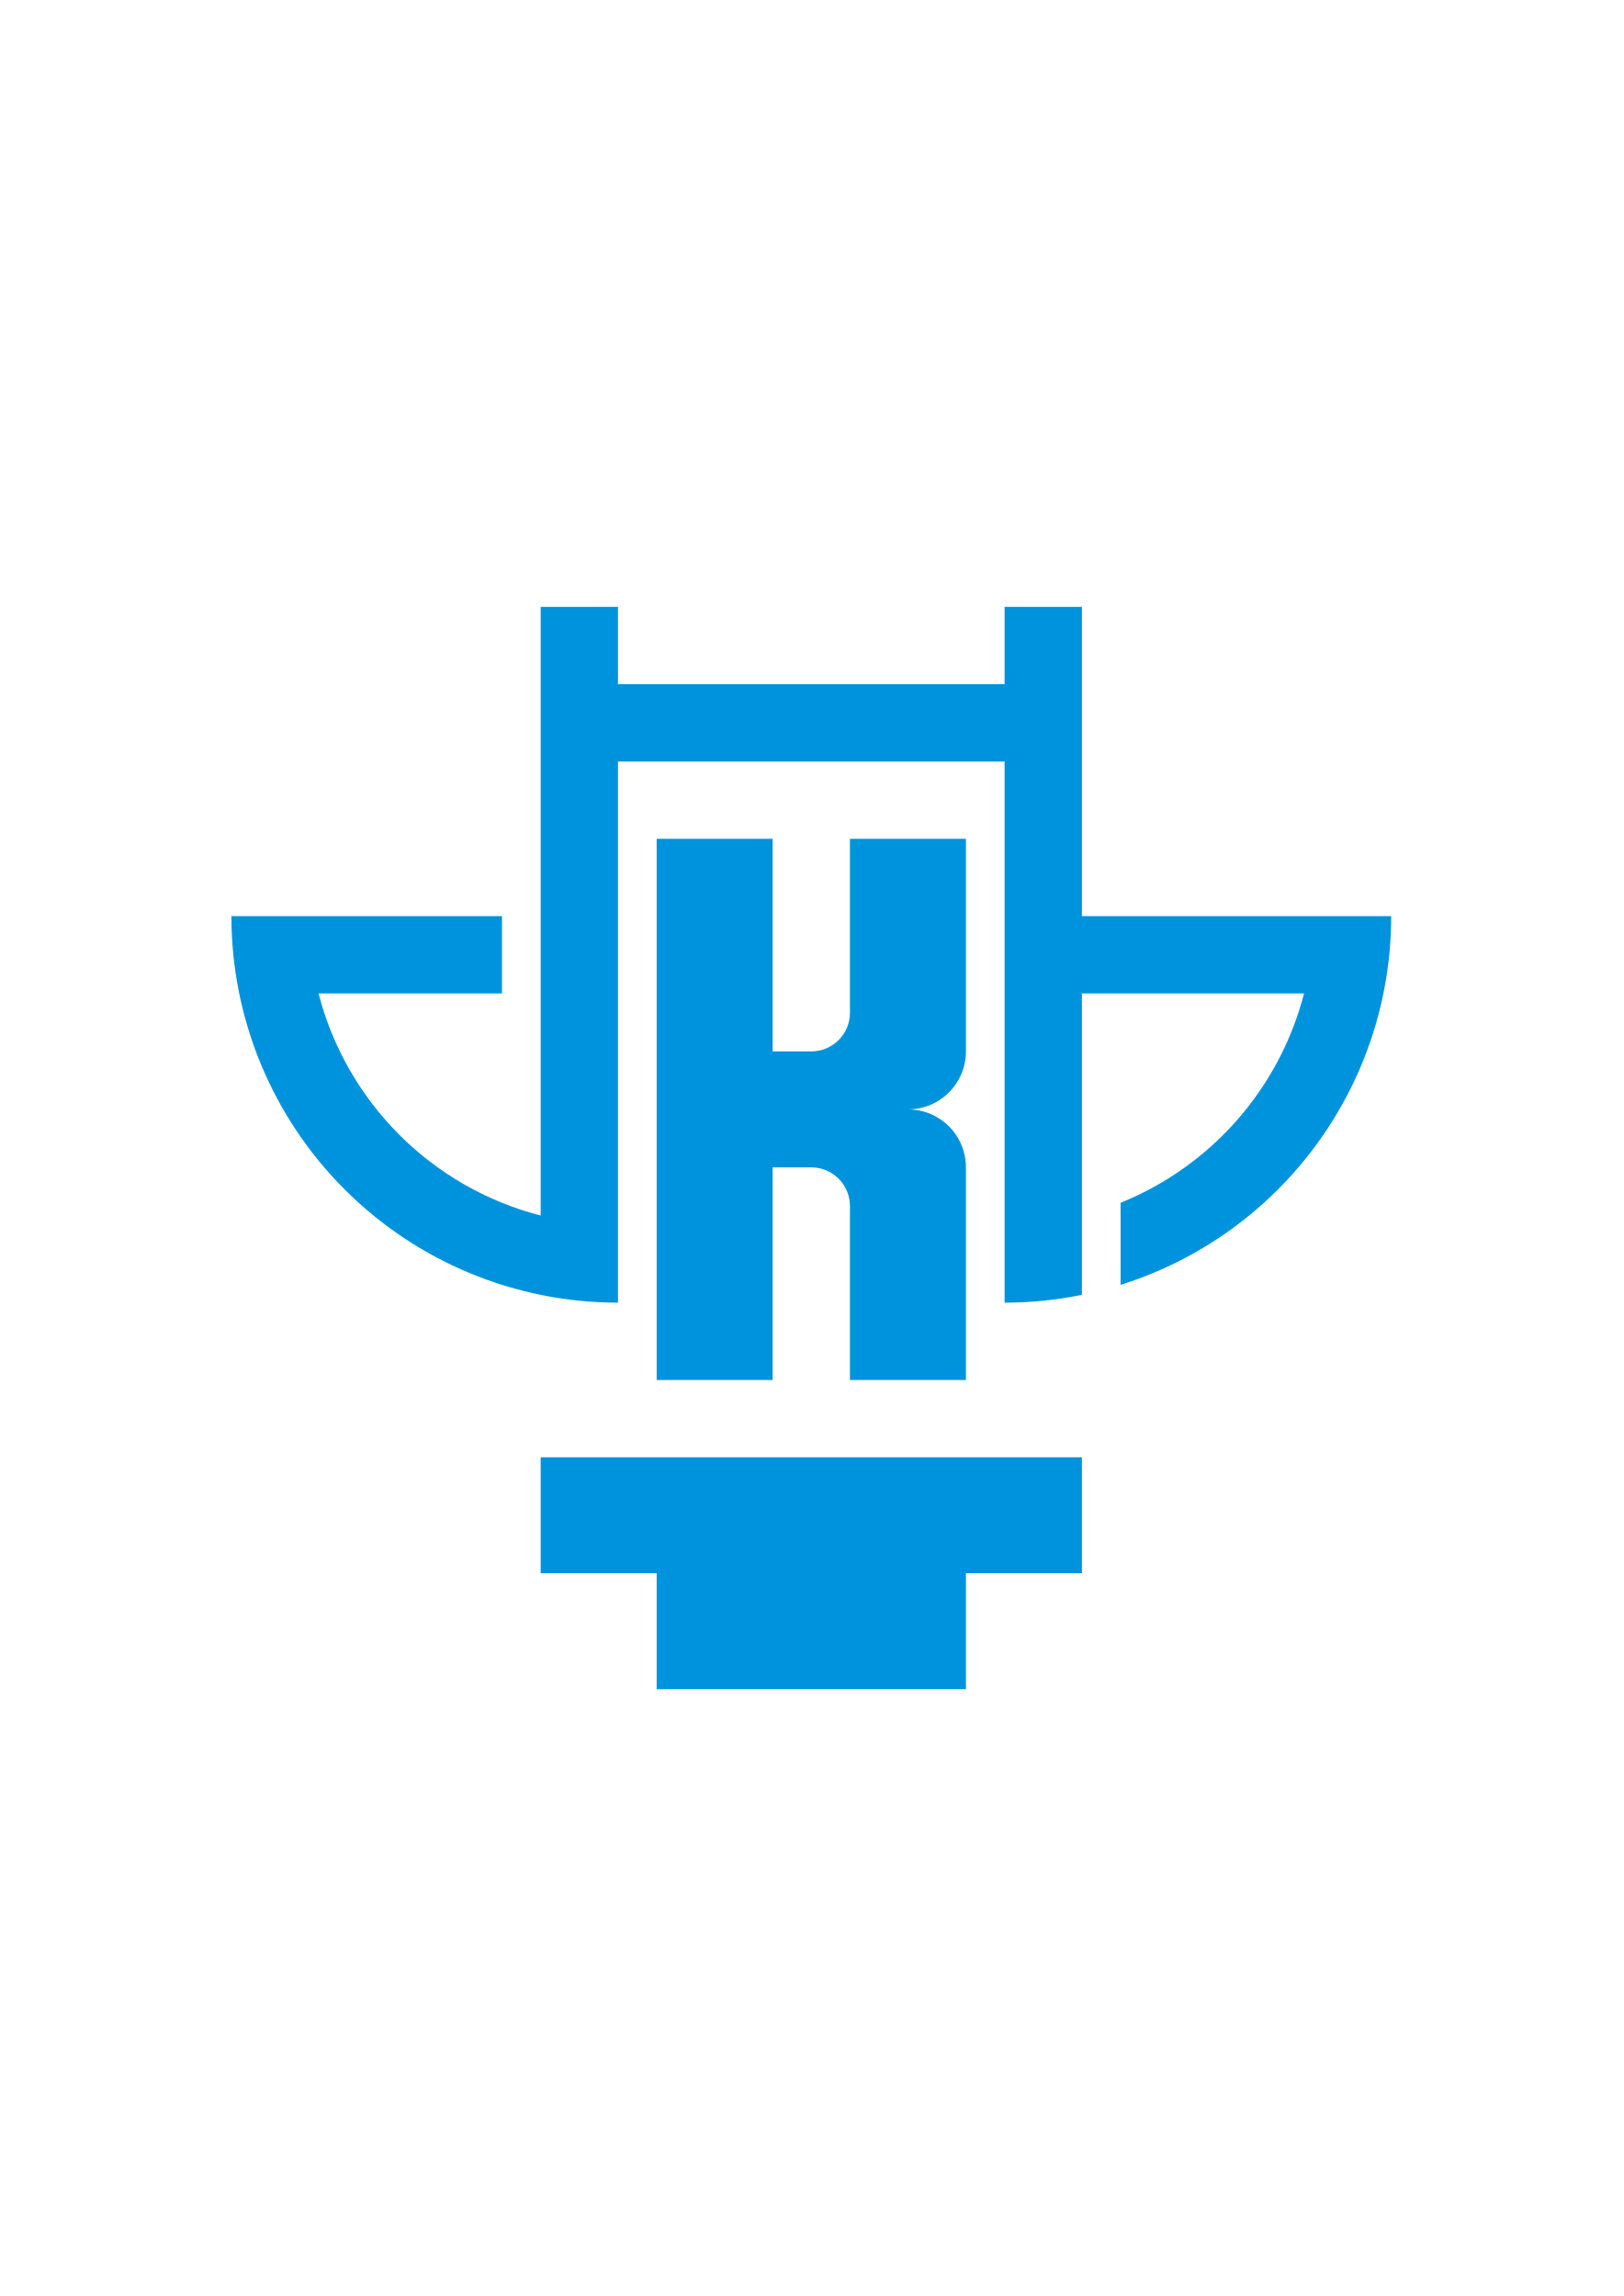
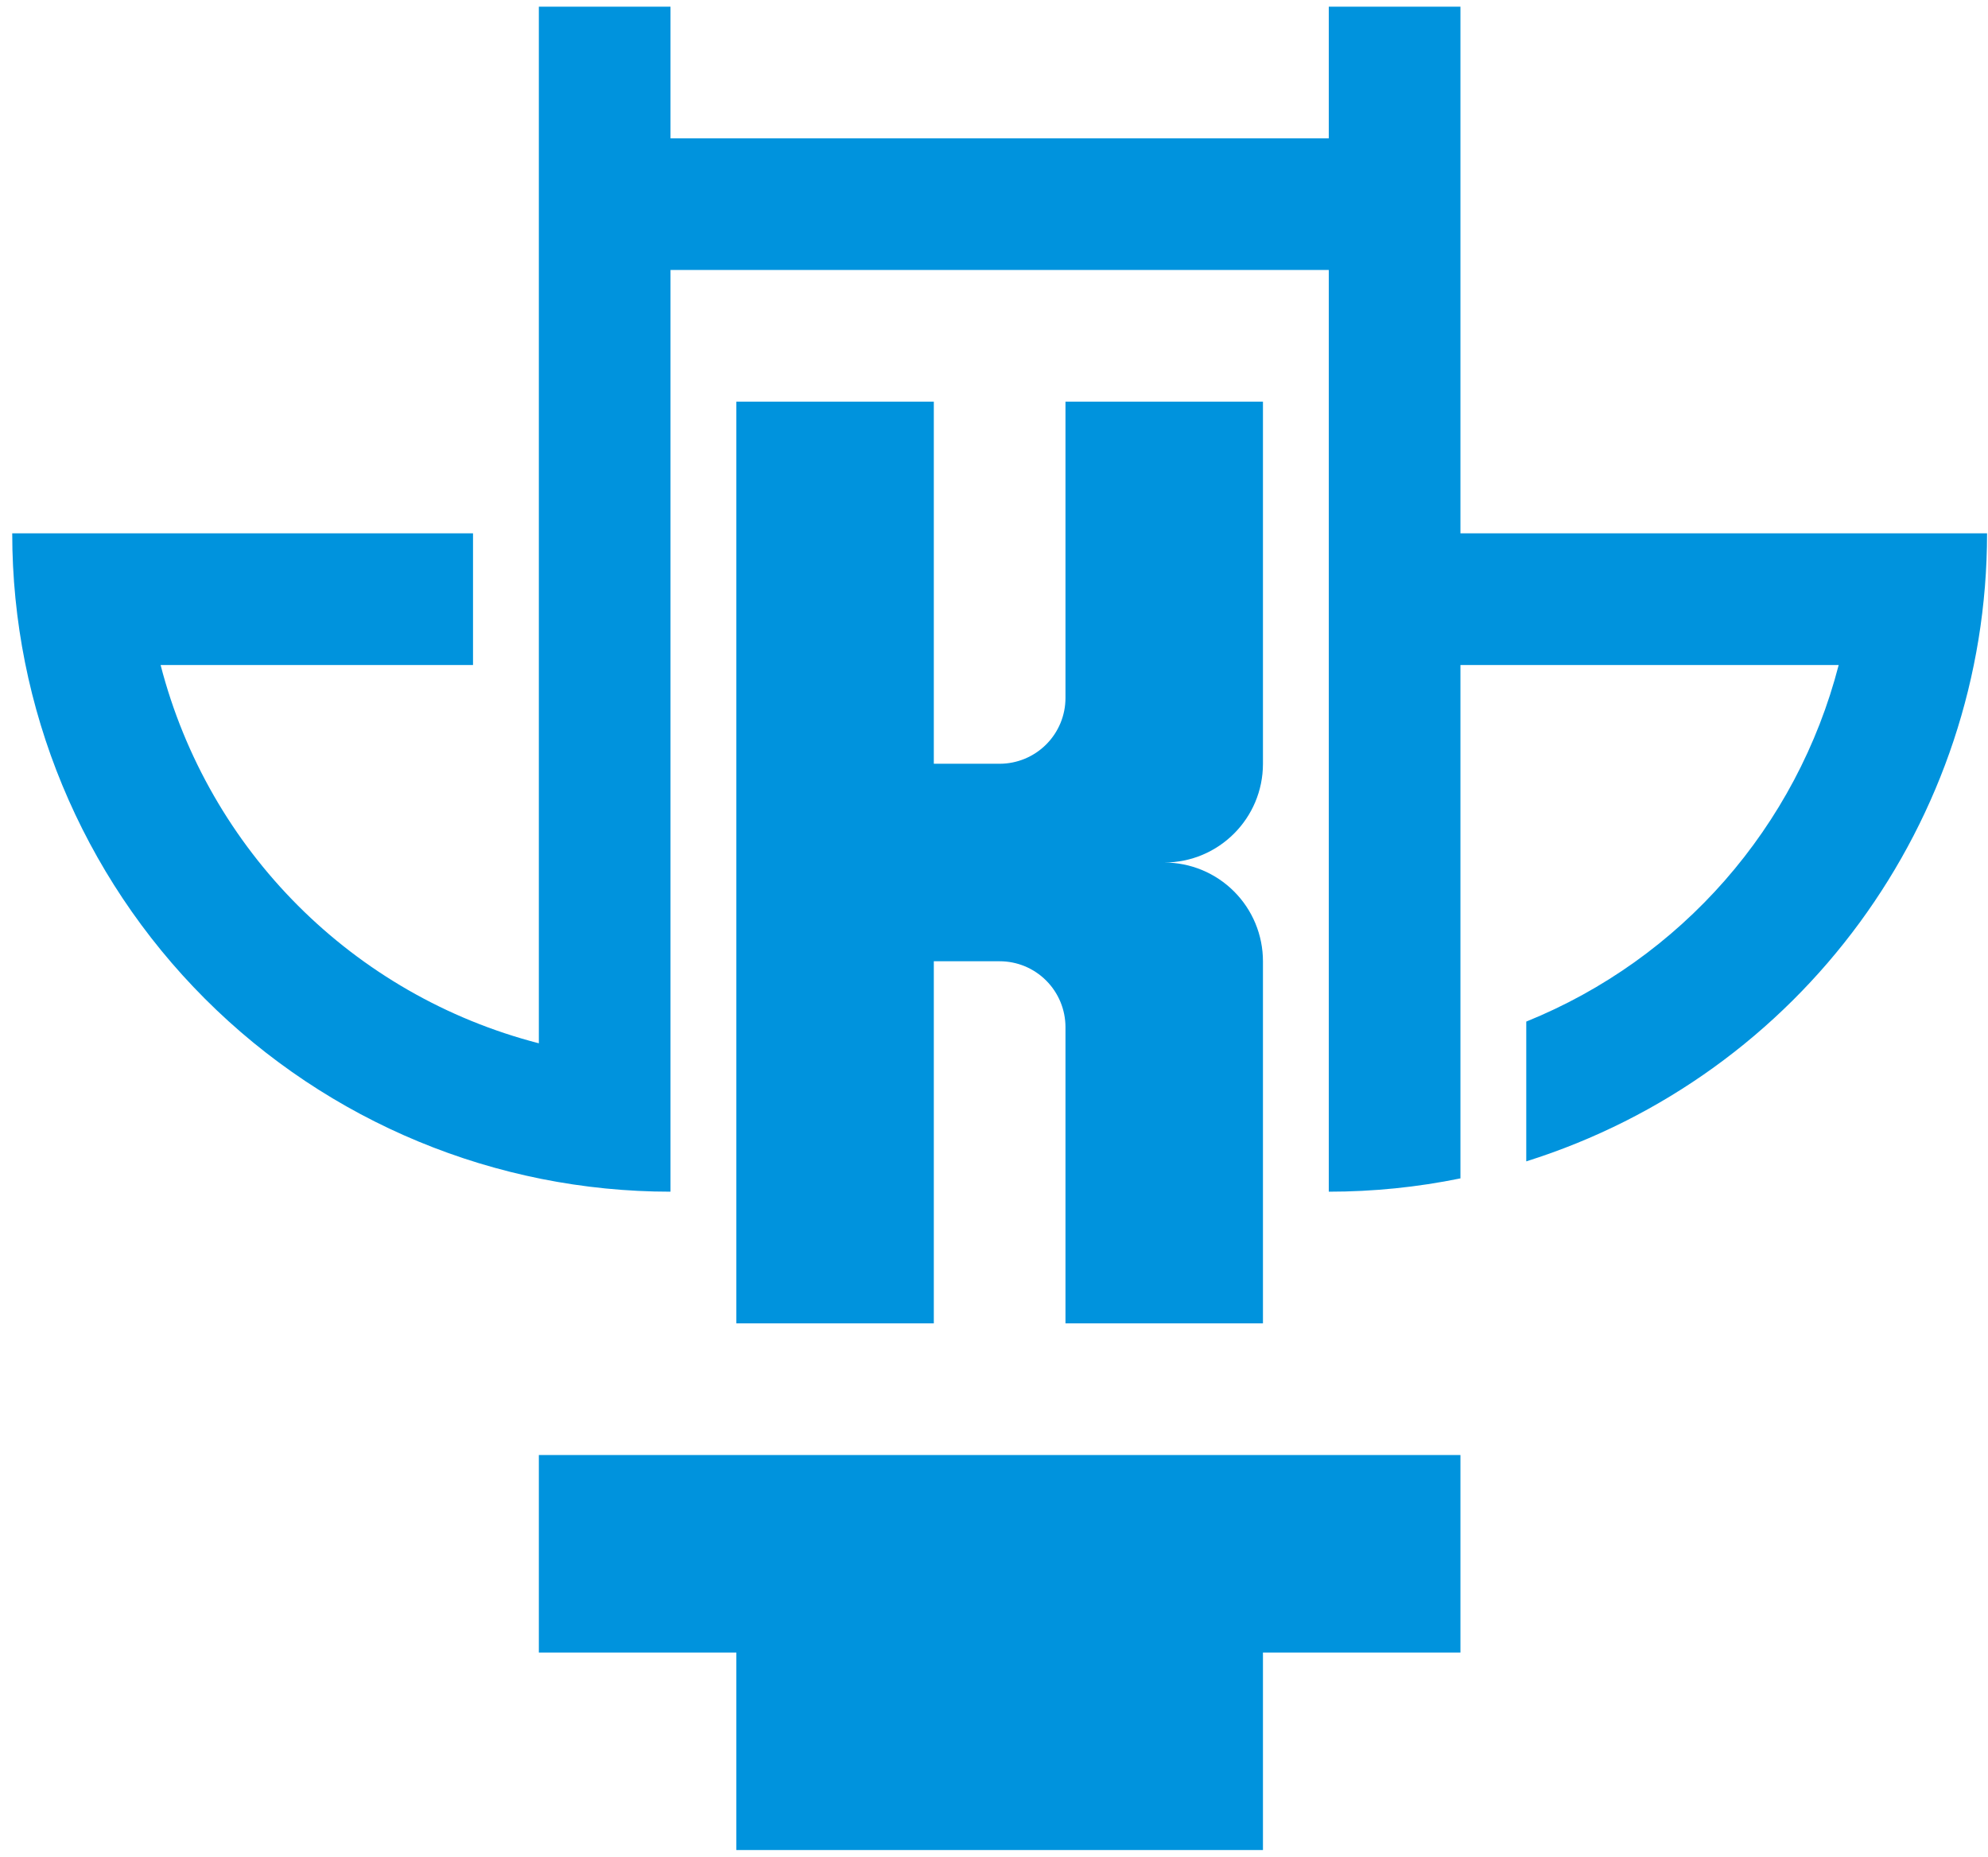
- <svg xmlns="http://www.w3.org/2000/svg" xml:space="preserve" width="210mm" height="297mm" version="1.1" shape-rendering="geometricPrecision" text-rendering="geometricPrecision" image-rendering="optimizeQuality" fill-rule="evenodd" clip-rule="evenodd" viewBox="0 0 21000 29700">
-   <g id="BH">
-     <g id="_105553230580096">
-       <polygon fill="#0093DD" points="12492.87,20350.53 13992.87,20350.53 13992.87,18850.53 6992.87,18850.53 6992.87,20350.53 8492.87,20350.53 8492.87,21850.53 12492.87,21850.53 " />
-       <path fill="#0093DD" d="M12492.87 15100.53c0,-198.91 -79.03,-389.69 -219.67,-530.33 -140.64,-140.64 -331.42,-219.67 -530.33,-219.67 414.21,0 750,-335.78 750,-750l0 -2750 -1500 0 0 2250c0.08,132.69 -52.55,259.35 -146.32,353.24 -93.76,93.88 -220.99,146.68 -353.68,146.76l-500 0 0 -2750 -1500 0 0 7000 1500 0 0 -2750 500 0c132.69,-0.08 259.35,52.55 353.24,146.32 93.88,93.76 146.68,220.99 146.76,353.68l0 2250 1500 0 0 -2750z" />
-       <path fill="#0093DD" d="M14492.87 16620.23c2083,-655.08 3499.99,-2586.1 3500,-4769.68l-4000 -0.02 0 -4000 -1000 0 0 1000 -5000 0 0 -1000 -1000 0 0 7872.98c-1408.95,-363.79 -2509.19,-1464.03 -2872.98,-2872.98l2372.98 0 0 -1000 -3500 0c0,1326.08 526.78,2597.85 1464.47,3535.53 937.68,937.69 2209.45,1464.47 3535.53,1464.47l0 -7000 5000 0 0 7000c335.88,0 670.91,-33.84 1000,-101.02l0 -3898.98 2872.98 0c-317.02,1227.81 -1197.44,2232.57 -2372.98,2708.1l0 1061.6z" />
+ <svg xmlns="http://www.w3.org/2000/svg" width="151px" height="141px" viewBox="0 0 151 141" version="1.1">
+   <g id="Page-1" stroke="none" stroke-width="1" fill="none" fill-rule="evenodd">
+     <g id="logo-HAU" transform="translate(0.9287, 0.5053)" fill="#0093DD">
+       <polygon id="Path" points="95 125 110 125 110 110 40 110 40 125 55 125 55 140 95 140" />
+       <path d="M95,72.5 C95,70.511 94.21,68.603 92.803,67.197 C91.397,65.79 89.489,65 87.5,65 C91.642,65 95,61.642 95,57.5 L95,30 L80,30 L80,52.5 C80.001,53.827 79.475,55.093 78.537,56.032 C77.599,56.971 76.327,57.499 75,57.5 L70,57.5 L70,30 L55,30 L55,100 L70,100 L70,72.5 L75,72.5 C76.327,72.499 77.594,73.025 78.532,73.963 C79.471,74.901 79.999,76.173 80,77.5 L80,100 L95,100 L95,72.5 L95,72.5 Z" id="Path" />
+       <path d="M115,87.697 C135.83,81.146 150,61.836 150,40 L110,40 L110,0 L100,0 L100,10 L50,10 L50,0 L40,0 L40,78.73 C25.91,75.092 14.908,64.09 11.27,50 L35,50 L35,40 L0,40 C0,53.261 5.268,65.978 14.645,75.355 C24.021,84.732 36.739,90 50,90 L50,20 L100,20 L100,90 C103.359,90 106.709,89.662 110,88.99 L110,50 L138.73,50 C135.56,62.278 126.755,72.326 115,77.081 L115,87.697 L115,87.697 Z" id="Path" />
    </g>
  </g>
</svg>
